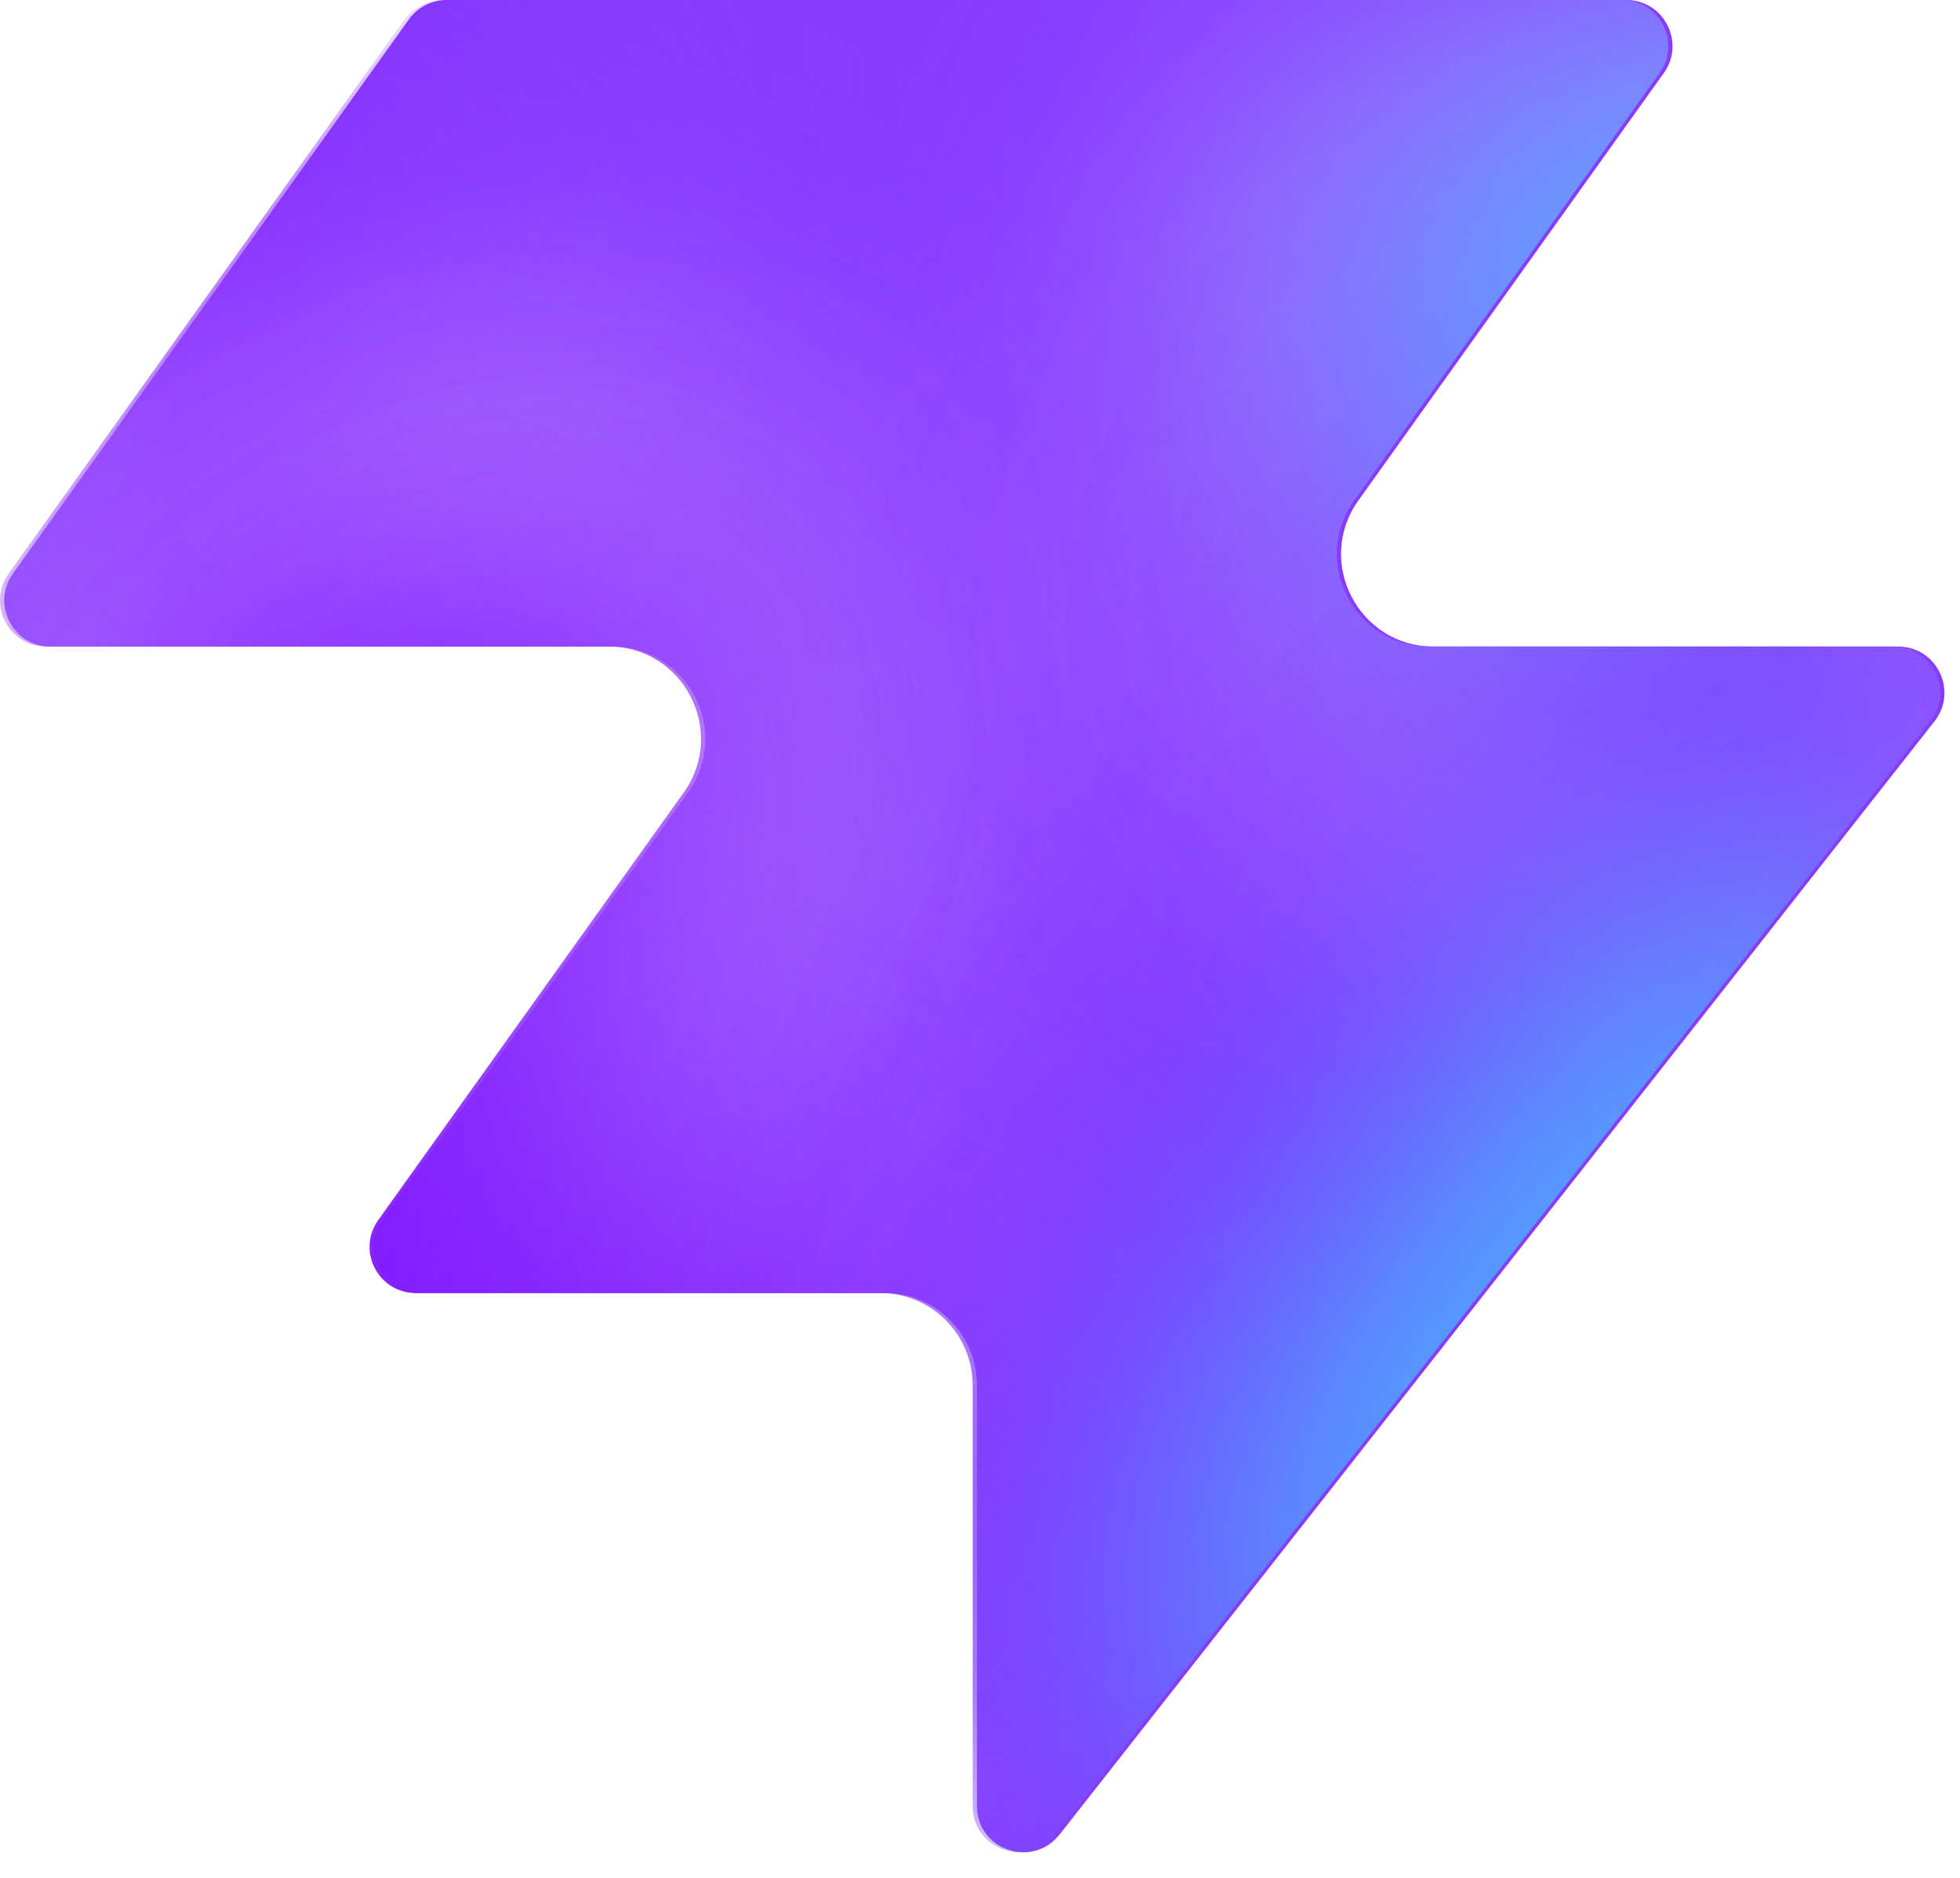
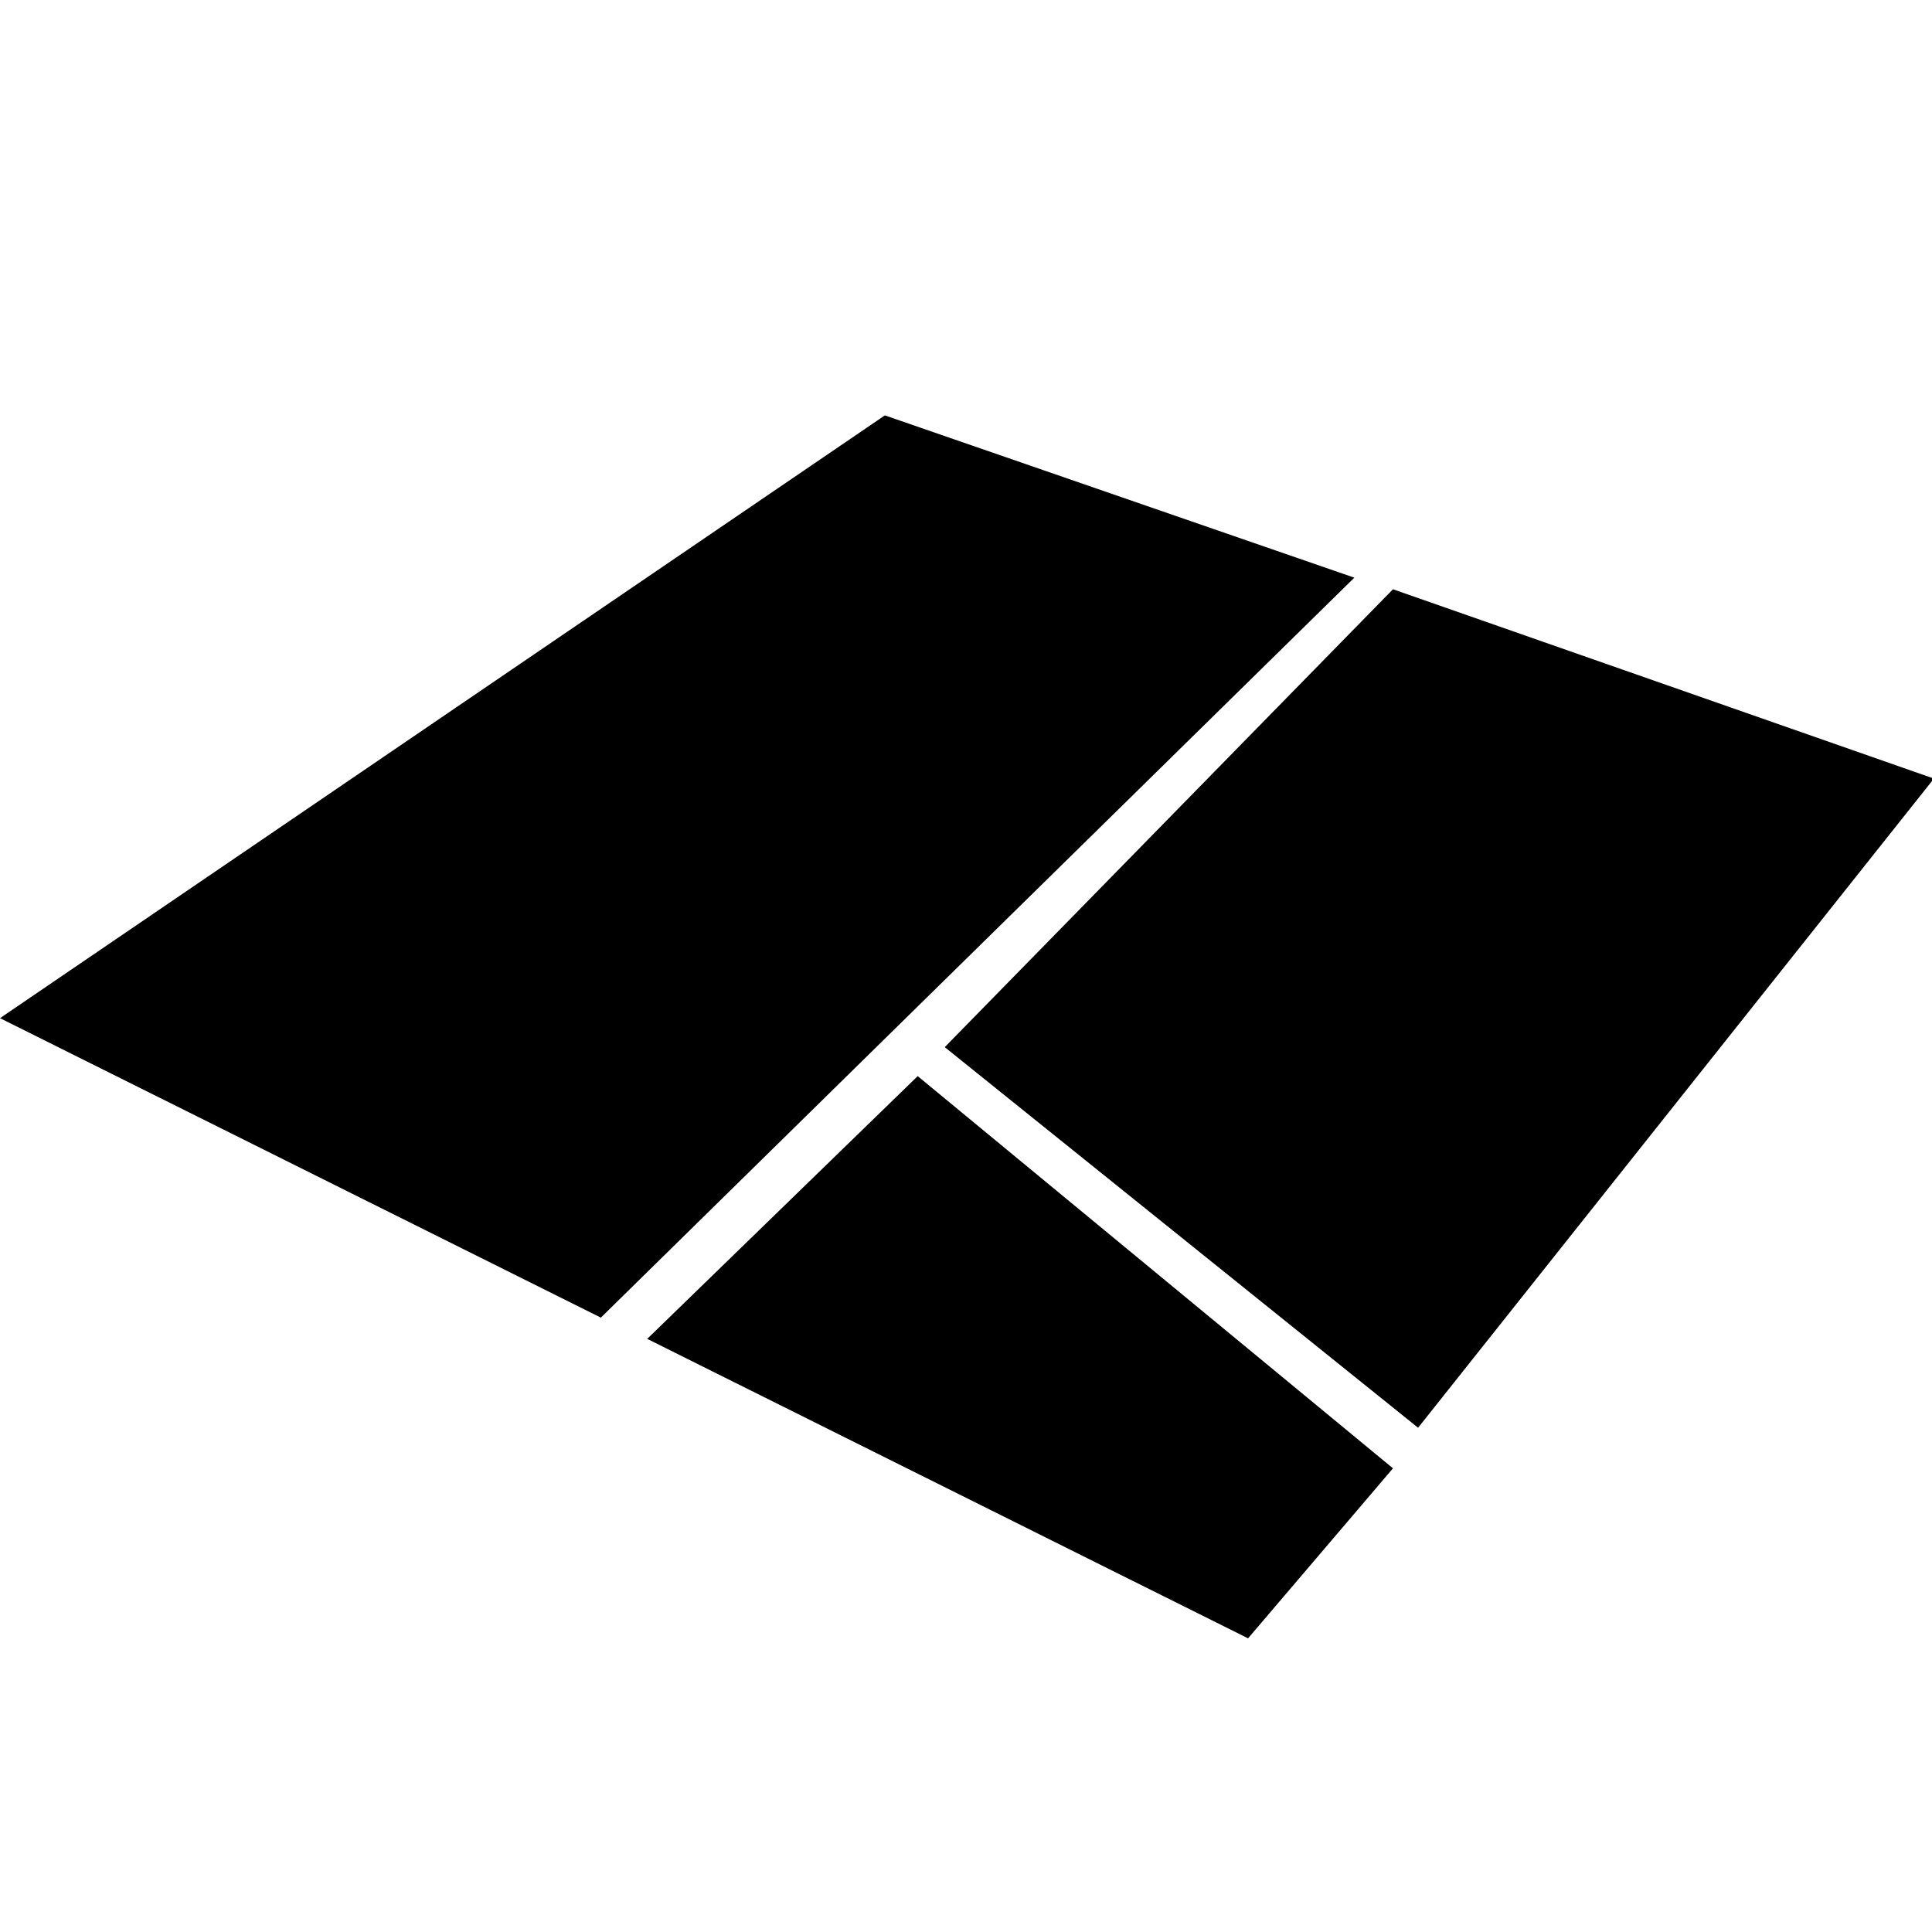
- <svg xmlns="http://www.w3.org/2000/svg" width="48" height="46" fill="none" viewBox="0 0 48 46">
-   <path fill="#863bff" d="M25.946 44.938c-.664.845-2.021.375-2.021-.698V33.937a2.26 2.26 0 0 0-2.262-2.262H10.287c-.92 0-1.456-1.04-.92-1.788l7.48-10.471c1.07-1.497 0-3.578-1.842-3.578H1.237c-.92 0-1.456-1.04-.92-1.788L10.013.474c.214-.297.556-.474.92-.474h28.894c.92 0 1.456 1.04.92 1.788l-7.48 10.471c-1.07 1.498 0 3.579 1.842 3.579h11.377c.943 0 1.473 1.088.89 1.83L25.947 44.94z" style="fill:#863bff;fill:color(display-p3 .525 .23 1);fill-opacity:1" />
-   <mask id="a" width="48" height="46" x="0" y="0" maskUnits="userSpaceOnUse" style="mask-type:alpha">
-     <path fill="#000" d="M25.842 44.938c-.664.844-2.021.375-2.021-.698V33.937a2.26 2.26 0 0 0-2.262-2.262H10.183c-.92 0-1.456-1.04-.92-1.788l7.48-10.471c1.07-1.498 0-3.579-1.842-3.579H1.133c-.92 0-1.456-1.04-.92-1.787L9.91.473c.214-.297.556-.474.92-.474h28.894c.92 0 1.456 1.04.92 1.788l-7.48 10.471c-1.07 1.498 0 3.578 1.842 3.578h11.377c.943 0 1.473 1.088.89 1.832L25.843 44.94z" style="fill:#000;fill-opacity:1" />
-   </mask>
-   <g mask="url(#a)">
-     <g filter="url(#b)">
-       <ellipse cx="5.508" cy="14.704" fill="#ede6ff" rx="5.508" ry="14.704" style="fill:#ede6ff;fill:color(display-p3 .927 .903 1);fill-opacity:1" transform="matrix(.00324 1 1 -.00324 -4.47 31.516)" />
-     </g>
-     <g filter="url(#c)">
-       <ellipse cx="10.399" cy="29.851" fill="#ede6ff" rx="10.399" ry="29.851" style="fill:#ede6ff;fill:color(display-p3 .927 .903 1);fill-opacity:1" transform="matrix(.00324 1 1 -.00324 -39.328 7.883)" />
-     </g>
-     <g filter="url(#d)">
-       <ellipse cx="5.508" cy="30.487" fill="#7e14ff" rx="5.508" ry="30.487" style="fill:#7e14ff;fill:color(display-p3 .492 .077 1);fill-opacity:1" transform="rotate(89.814 -25.913 -14.639)scale(1 -1)" />
-     </g>
-     <g filter="url(#e)">
-       <ellipse cx="5.508" cy="30.599" fill="#7e14ff" rx="5.508" ry="30.599" style="fill:#7e14ff;fill:color(display-p3 .492 .077 1);fill-opacity:1" transform="rotate(89.814 -32.644 -3.334)scale(1 -1)" />
-     </g>
-     <g filter="url(#f)">
-       <ellipse cx="5.508" cy="30.599" fill="#7e14ff" rx="5.508" ry="30.599" style="fill:#7e14ff;fill:color(display-p3 .492 .077 1);fill-opacity:1" transform="matrix(.00324 1 1 -.00324 -34.34 30.47)" />
-     </g>
-     <g filter="url(#g)">
-       <ellipse cx="14.072" cy="22.078" fill="#ede6ff" rx="14.072" ry="22.078" style="fill:#ede6ff;fill:color(display-p3 .927 .903 1);fill-opacity:1" transform="rotate(93.35 24.506 48.493)scale(-1 1)" />
-     </g>
-     <g filter="url(#h)">
-       <ellipse cx="3.47" cy="21.501" fill="#7e14ff" rx="3.47" ry="21.501" style="fill:#7e14ff;fill:color(display-p3 .492 .077 1);fill-opacity:1" transform="rotate(89.009 28.708 47.59)scale(-1 1)" />
-     </g>
-     <g filter="url(#i)">
-       <ellipse cx="3.47" cy="21.501" fill="#7e14ff" rx="3.47" ry="21.501" style="fill:#7e14ff;fill:color(display-p3 .492 .077 1);fill-opacity:1" transform="rotate(89.009 28.708 47.59)scale(-1 1)" />
-     </g>
-     <g filter="url(#j)">
-       <ellipse cx=".387" cy="8.972" fill="#7e14ff" rx="4.407" ry="29.108" style="fill:#7e14ff;fill:color(display-p3 .492 .077 1);fill-opacity:1" transform="rotate(39.51 .387 8.972)" />
-     </g>
-     <g filter="url(#k)">
-       <ellipse cx="47.523" cy="-6.092" fill="#7e14ff" rx="4.407" ry="29.108" style="fill:#7e14ff;fill:color(display-p3 .492 .077 1);fill-opacity:1" transform="rotate(37.892 47.523 -6.092)" />
-     </g>
-     <g filter="url(#l)">
-       <ellipse cx="41.412" cy="6.333" fill="#47bfff" rx="5.971" ry="9.665" style="fill:#47bfff;fill:color(display-p3 .28 .748 1);fill-opacity:1" transform="rotate(37.892 41.412 6.333)" />
-     </g>
-     <g filter="url(#m)">
-       <ellipse cx="-1.879" cy="38.332" fill="#7e14ff" rx="4.407" ry="29.108" style="fill:#7e14ff;fill:color(display-p3 .492 .077 1);fill-opacity:1" transform="rotate(37.892 -1.88 38.332)" />
-     </g>
-     <g filter="url(#n)">
-       <ellipse cx="-1.879" cy="38.332" fill="#7e14ff" rx="4.407" ry="29.108" style="fill:#7e14ff;fill:color(display-p3 .492 .077 1);fill-opacity:1" transform="rotate(37.892 -1.88 38.332)" />
-     </g>
-     <g filter="url(#o)">
-       <ellipse cx="35.651" cy="29.907" fill="#7e14ff" rx="4.407" ry="29.108" style="fill:#7e14ff;fill:color(display-p3 .492 .077 1);fill-opacity:1" transform="rotate(37.892 35.651 29.907)" />
-     </g>
-     <g filter="url(#p)">
-       <ellipse cx="38.418" cy="32.4" fill="#47bfff" rx="5.971" ry="15.297" style="fill:#47bfff;fill:color(display-p3 .28 .748 1);fill-opacity:1" transform="rotate(37.892 38.418 32.4)" />
-     </g>
-   </g>
-   <defs>
-     <filter id="b" width="60.045" height="41.654" x="-19.77" y="16.149" color-interpolation-filters="sRGB" filterUnits="userSpaceOnUse">
-       <feFlood flood-opacity="0" result="BackgroundImageFix" />
-       <feBlend in="SourceGraphic" in2="BackgroundImageFix" result="shape" />
-       <feGaussianBlur result="effect1_foregroundBlur_2002_17158" stdDeviation="7.659" />
-     </filter>
-     <filter id="c" width="90.34" height="51.437" x="-54.613" y="-7.533" color-interpolation-filters="sRGB" filterUnits="userSpaceOnUse">
-       <feFlood flood-opacity="0" result="BackgroundImageFix" />
-       <feBlend in="SourceGraphic" in2="BackgroundImageFix" result="shape" />
-       <feGaussianBlur result="effect1_foregroundBlur_2002_17158" stdDeviation="7.659" />
-     </filter>
-     <filter id="d" width="79.355" height="29.4" x="-49.64" y="2.03" color-interpolation-filters="sRGB" filterUnits="userSpaceOnUse">
-       <feFlood flood-opacity="0" result="BackgroundImageFix" />
-       <feBlend in="SourceGraphic" in2="BackgroundImageFix" result="shape" />
-       <feGaussianBlur result="effect1_foregroundBlur_2002_17158" stdDeviation="4.596" />
-     </filter>
-     <filter id="e" width="79.579" height="29.4" x="-45.045" y="20.029" color-interpolation-filters="sRGB" filterUnits="userSpaceOnUse">
-       <feFlood flood-opacity="0" result="BackgroundImageFix" />
-       <feBlend in="SourceGraphic" in2="BackgroundImageFix" result="shape" />
-       <feGaussianBlur result="effect1_foregroundBlur_2002_17158" stdDeviation="4.596" />
-     </filter>
-     <filter id="f" width="79.579" height="29.4" x="-43.513" y="21.178" color-interpolation-filters="sRGB" filterUnits="userSpaceOnUse">
-       <feFlood flood-opacity="0" result="BackgroundImageFix" />
-       <feBlend in="SourceGraphic" in2="BackgroundImageFix" result="shape" />
-       <feGaussianBlur result="effect1_foregroundBlur_2002_17158" stdDeviation="4.596" />
-     </filter>
-     <filter id="g" width="74.749" height="58.852" x="15.756" y="-17.901" color-interpolation-filters="sRGB" filterUnits="userSpaceOnUse">
-       <feFlood flood-opacity="0" result="BackgroundImageFix" />
-       <feBlend in="SourceGraphic" in2="BackgroundImageFix" result="shape" />
-       <feGaussianBlur result="effect1_foregroundBlur_2002_17158" stdDeviation="7.659" />
-     </filter>
-     <filter id="h" width="61.377" height="25.362" x="23.548" y="2.284" color-interpolation-filters="sRGB" filterUnits="userSpaceOnUse">
-       <feFlood flood-opacity="0" result="BackgroundImageFix" />
-       <feBlend in="SourceGraphic" in2="BackgroundImageFix" result="shape" />
-       <feGaussianBlur result="effect1_foregroundBlur_2002_17158" stdDeviation="4.596" />
-     </filter>
-     <filter id="i" width="61.377" height="25.362" x="23.548" y="2.284" color-interpolation-filters="sRGB" filterUnits="userSpaceOnUse">
-       <feFlood flood-opacity="0" result="BackgroundImageFix" />
-       <feBlend in="SourceGraphic" in2="BackgroundImageFix" result="shape" />
-       <feGaussianBlur result="effect1_foregroundBlur_2002_17158" stdDeviation="4.596" />
-     </filter>
-     <filter id="j" width="56.045" height="63.649" x="-27.636" y="-22.853" color-interpolation-filters="sRGB" filterUnits="userSpaceOnUse">
-       <feFlood flood-opacity="0" result="BackgroundImageFix" />
-       <feBlend in="SourceGraphic" in2="BackgroundImageFix" result="shape" />
-       <feGaussianBlur result="effect1_foregroundBlur_2002_17158" stdDeviation="4.596" />
-     </filter>
-     <filter id="k" width="54.814" height="64.646" x="20.116" y="-38.415" color-interpolation-filters="sRGB" filterUnits="userSpaceOnUse">
-       <feFlood flood-opacity="0" result="BackgroundImageFix" />
-       <feBlend in="SourceGraphic" in2="BackgroundImageFix" result="shape" />
-       <feGaussianBlur result="effect1_foregroundBlur_2002_17158" stdDeviation="4.596" />
-     </filter>
-     <filter id="l" width="33.541" height="35.313" x="24.641" y="-11.323" color-interpolation-filters="sRGB" filterUnits="userSpaceOnUse">
-       <feFlood flood-opacity="0" result="BackgroundImageFix" />
-       <feBlend in="SourceGraphic" in2="BackgroundImageFix" result="shape" />
-       <feGaussianBlur result="effect1_foregroundBlur_2002_17158" stdDeviation="4.596" />
-     </filter>
-     <filter id="m" width="54.814" height="64.646" x="-29.286" y="6.009" color-interpolation-filters="sRGB" filterUnits="userSpaceOnUse">
-       <feFlood flood-opacity="0" result="BackgroundImageFix" />
-       <feBlend in="SourceGraphic" in2="BackgroundImageFix" result="shape" />
-       <feGaussianBlur result="effect1_foregroundBlur_2002_17158" stdDeviation="4.596" />
-     </filter>
-     <filter id="n" width="54.814" height="64.646" x="-29.286" y="6.009" color-interpolation-filters="sRGB" filterUnits="userSpaceOnUse">
-       <feFlood flood-opacity="0" result="BackgroundImageFix" />
-       <feBlend in="SourceGraphic" in2="BackgroundImageFix" result="shape" />
-       <feGaussianBlur result="effect1_foregroundBlur_2002_17158" stdDeviation="4.596" />
-     </filter>
-     <filter id="o" width="54.814" height="64.646" x="8.244" y="-2.416" color-interpolation-filters="sRGB" filterUnits="userSpaceOnUse">
-       <feFlood flood-opacity="0" result="BackgroundImageFix" />
-       <feBlend in="SourceGraphic" in2="BackgroundImageFix" result="shape" />
-       <feGaussianBlur result="effect1_foregroundBlur_2002_17158" stdDeviation="4.596" />
-     </filter>
-     <filter id="p" width="39.409" height="43.623" x="18.713" y="10.588" color-interpolation-filters="sRGB" filterUnits="userSpaceOnUse">
-       <feFlood flood-opacity="0" result="BackgroundImageFix" />
-       <feBlend in="SourceGraphic" in2="BackgroundImageFix" result="shape" />
-       <feGaussianBlur result="effect1_foregroundBlur_2002_17158" stdDeviation="4.596" />
-     </filter>
-   </defs>
+ <svg xmlns="http://www.w3.org/2000/svg" version="1.1" viewBox="0 0 32 32">
+   <path d="m14.656 6.88l-14.656 9.984 9.952 4.96 12.48-12.256-7.776-2.688zm8.416 2.88l-7.424 7.584 7.84 6.304 8.544-10.752-8.96-3.136zm-7.872 8.064l-4.48 4.352 9.952 4.96 2.4-2.816-7.872-6.496z" fill="#000000" />
</svg>
